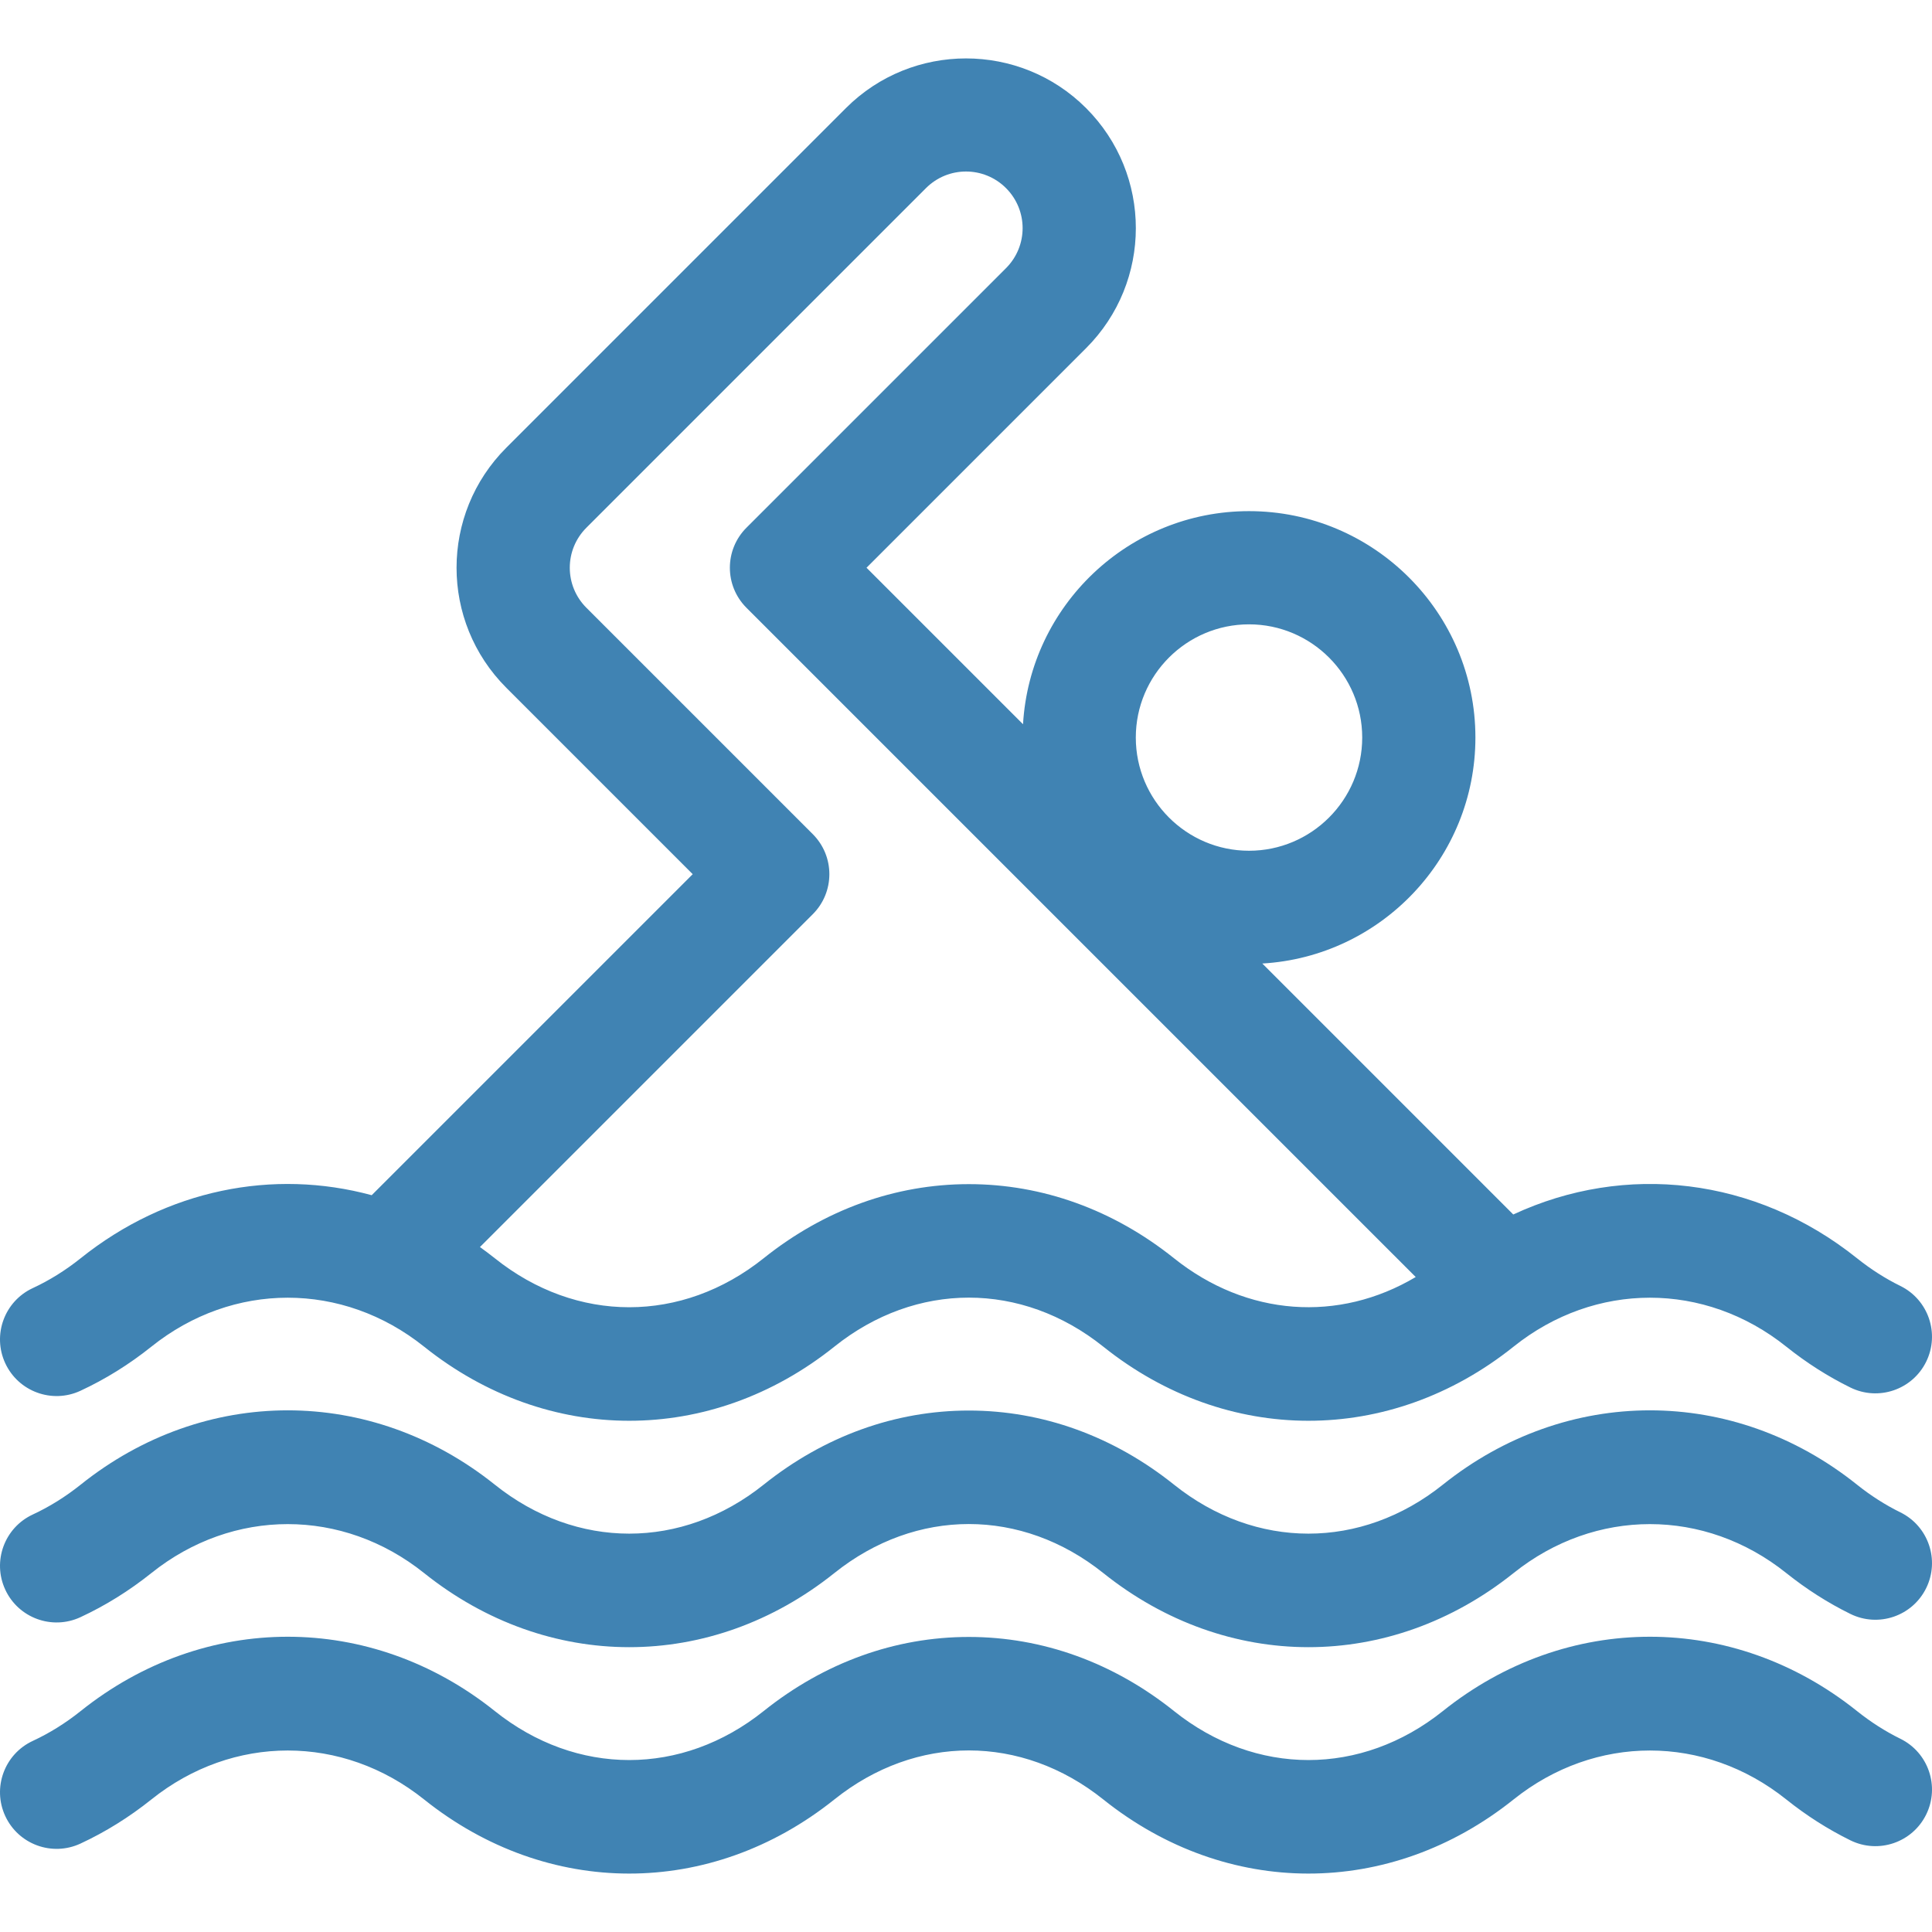
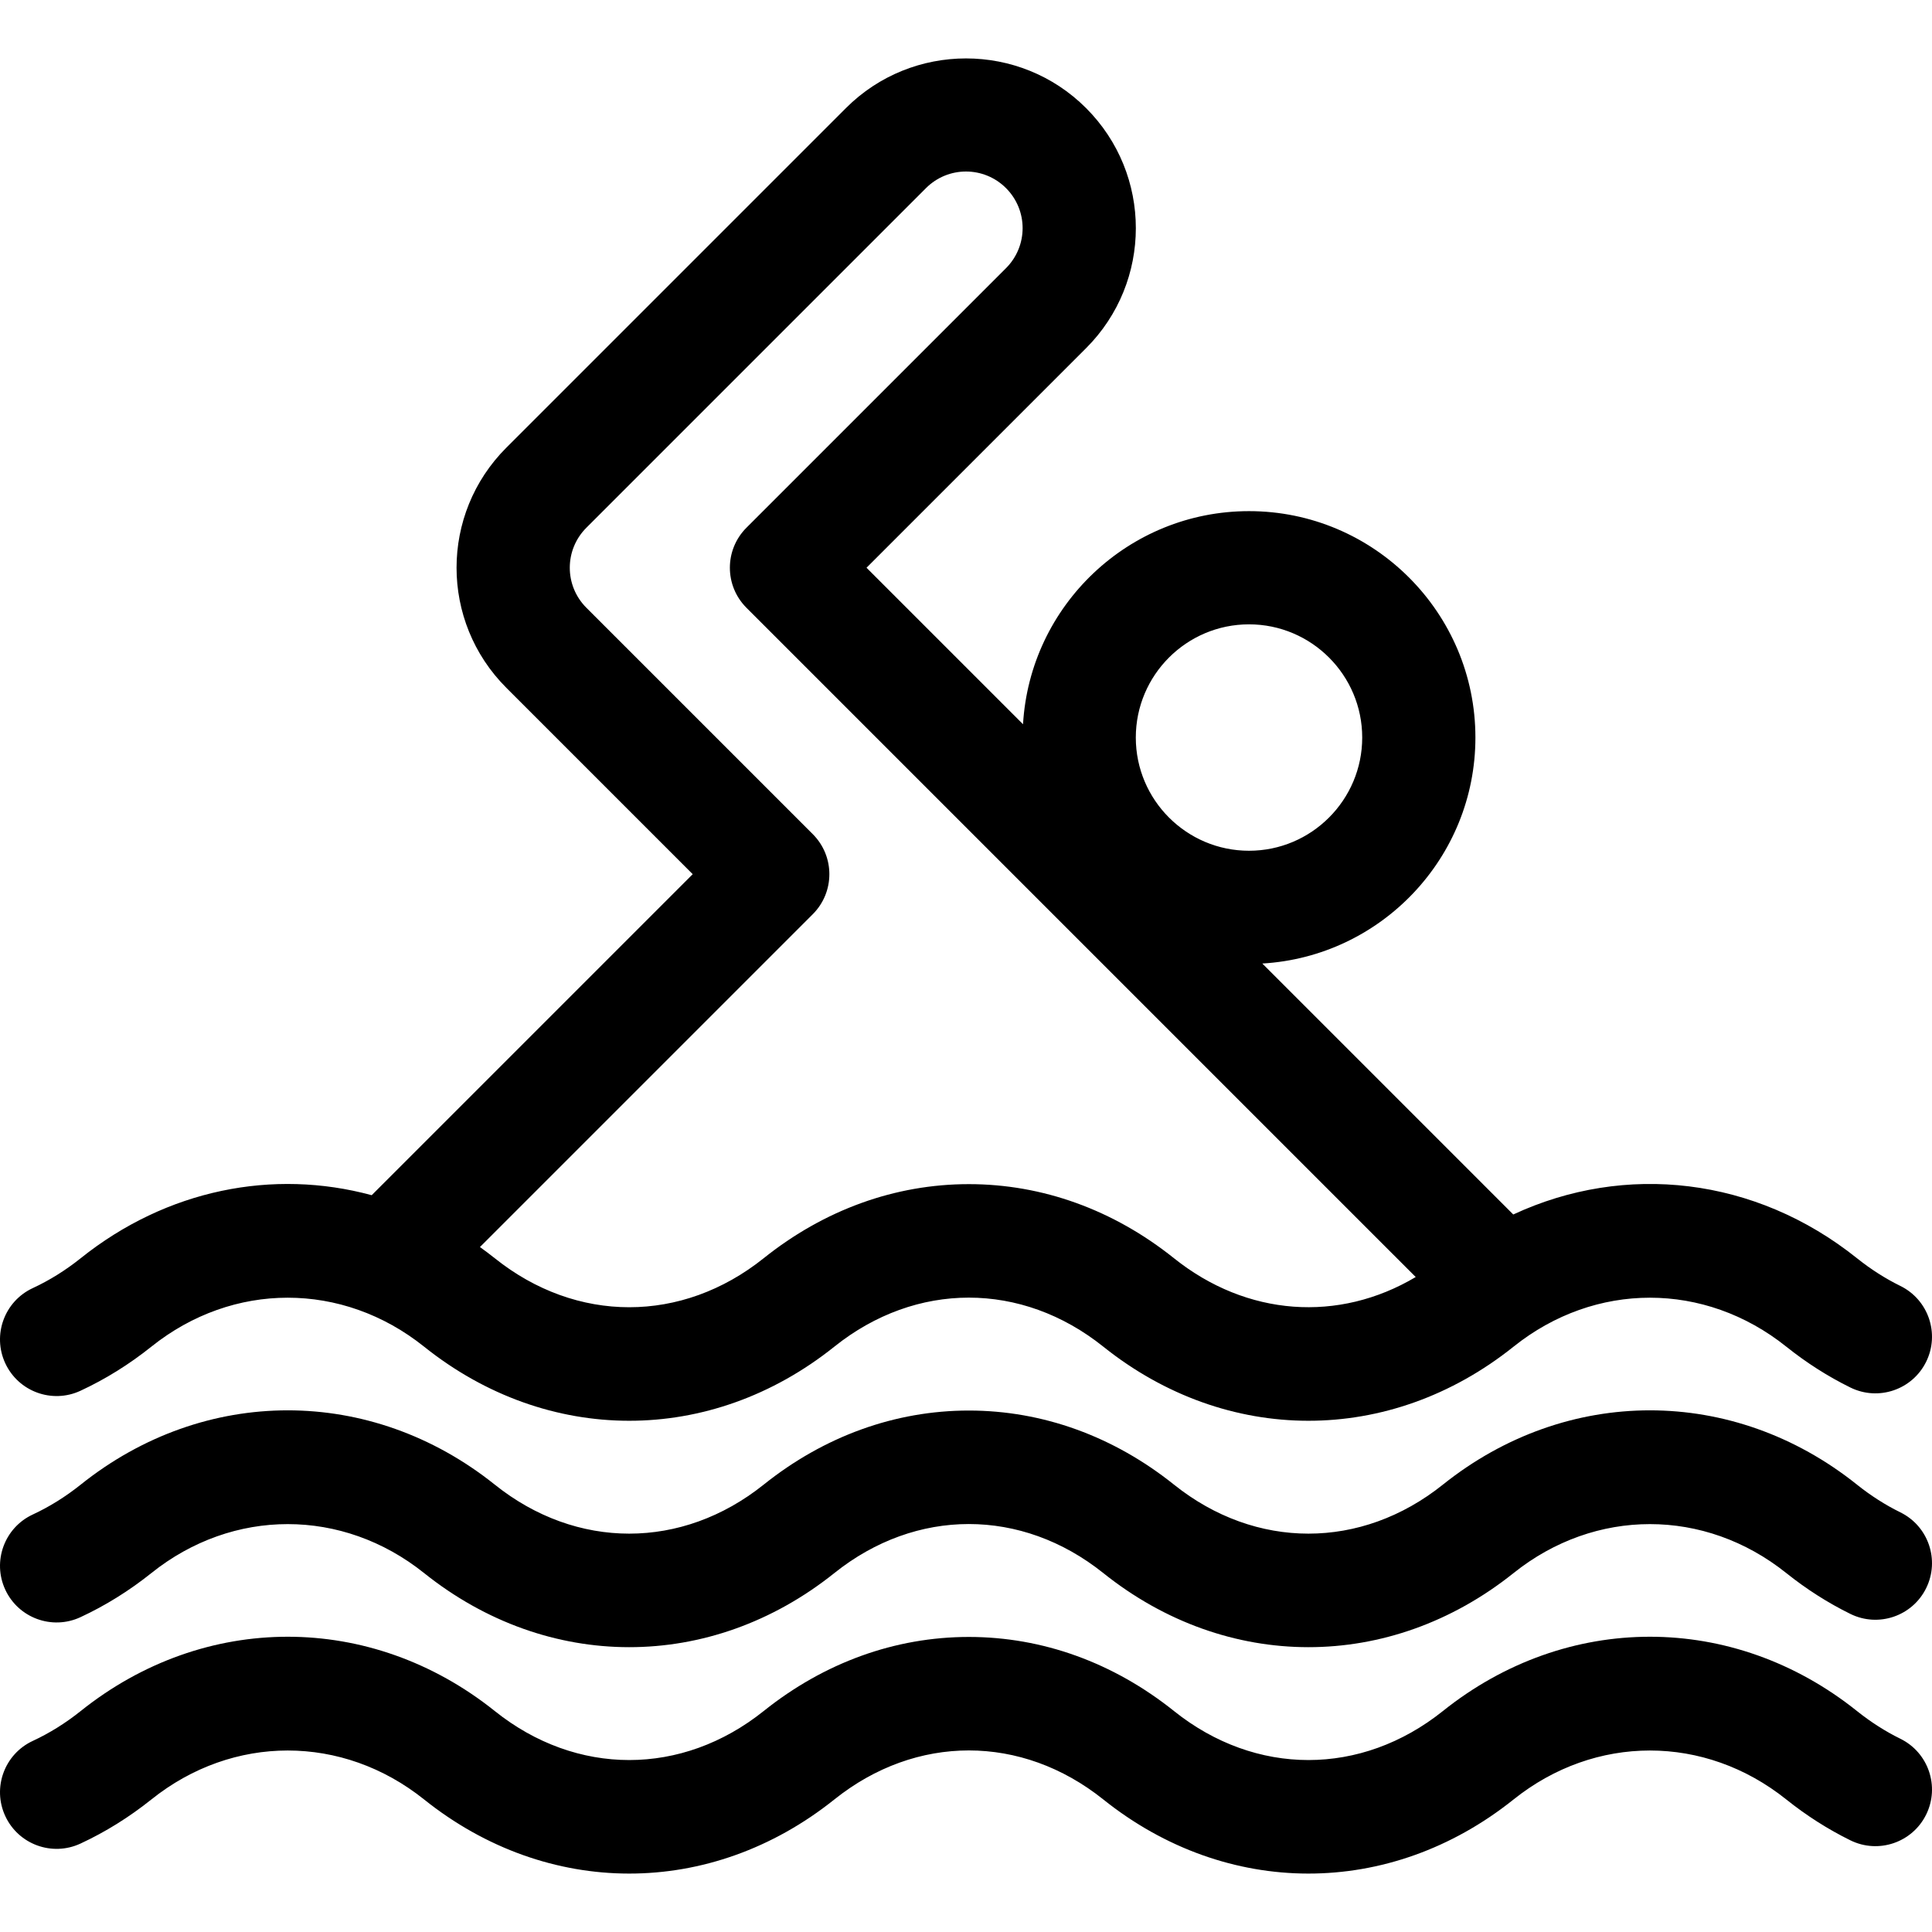
<svg xmlns="http://www.w3.org/2000/svg" version="1.1" id="Capa_1" x="0px" y="0px" viewBox="0 0 512 512" style="enable-background:new 0 0 512 512;" xml:space="preserve" width="512px" height="512px">
  <g>
    <g>
-       <path d="M503.616,340.789c-3.995-1.964-7.863-4.435-11.498-7.343c-26.924-21.539-61.435-25.393-91.087-11.594l-66.508-66.509    c31.45-1.831,56.476-27.988,56.476-59.887c0-33.084-26.916-59.999-59.999-59.999c-31.901,0-58.056,25.027-59.887,56.476    l-41.476-41.476l58.181-58.182c17.589-17.588,17.592-46.043,0-63.634c-17.544-17.545-46.09-17.545-63.634,0l-89.999,89.999    c-17.589,17.588-17.592,46.043,0,63.634l49.392,49.393L98.503,316.74c-26.112-7.084-54.333-1.524-77.121,16.705    c-3.998,3.198-8.268,5.86-12.692,7.913c-7.515,3.487-10.78,12.405-7.294,19.92c3.487,7.515,12.404,10.781,19.92,7.294    c6.604-3.064,12.932-7,18.807-11.701c21.609-17.288,50.647-17.289,72.258,0c32.684,26.148,75.931,26.247,108.74,0    c21.644-17.315,49.613-17.315,71.258,0c32.684,26.148,75.931,26.247,108.74,0c21.609-17.289,50.647-17.288,72.257,0    c5.333,4.268,11.054,7.915,17.003,10.839c7.434,3.656,16.424,0.591,20.079-6.842C514.113,353.434,511.05,344.444,503.616,340.789z     M331,165.457c16.542,0,30,13.458,30,30c0,16.542-13.458,30-30,30s-30-13.458-30-30C301,178.915,314.458,165.457,331,165.457z     M311.12,333.446c-16.059-12.847-34.859-19.637-54.37-19.637s-38.311,6.79-54.37,19.637c-21.645,17.315-49.614,17.315-71.258,0    c-1.292-1.034-2.608-2.012-3.934-2.965l88.208-88.208c5.858-5.858,5.858-15.355,0-21.213l-59.999-59.999    c-5.864-5.865-5.866-15.343,0-21.209l89.999-89.999c5.866-5.865,15.343-5.865,21.209,0c5.865,5.865,5.866,15.342,0,21.209    l-68.788,68.788c-5.858,5.858-5.858,15.355,0,21.213l177.362,177.362C354.78,350.548,330.433,348.897,311.12,333.446z" fill="#4083b3" />
+       <path d="M503.616,340.789c-3.995-1.964-7.863-4.435-11.498-7.343c-26.924-21.539-61.435-25.393-91.087-11.594l-66.508-66.509    c31.45-1.831,56.476-27.988,56.476-59.887c0-33.084-26.916-59.999-59.999-59.999c-31.901,0-58.056,25.027-59.887,56.476    l-41.476-41.476l58.181-58.182c17.589-17.588,17.592-46.043,0-63.634c-17.544-17.545-46.09-17.545-63.634,0l-89.999,89.999    c-17.589,17.588-17.592,46.043,0,63.634l49.392,49.393L98.503,316.74c-26.112-7.084-54.333-1.524-77.121,16.705    c-3.998,3.198-8.268,5.86-12.692,7.913c-7.515,3.487-10.78,12.405-7.294,19.92c3.487,7.515,12.404,10.781,19.92,7.294    c6.604-3.064,12.932-7,18.807-11.701c21.609-17.288,50.647-17.289,72.258,0c32.684,26.148,75.931,26.247,108.74,0    c21.644-17.315,49.613-17.315,71.258,0c32.684,26.148,75.931,26.247,108.74,0c21.609-17.289,50.647-17.288,72.257,0    c5.333,4.268,11.054,7.915,17.003,10.839c7.434,3.656,16.424,0.591,20.079-6.842C514.113,353.434,511.05,344.444,503.616,340.789z     M331,165.457c16.542,0,30,13.458,30,30c0,16.542-13.458,30-30,30s-30-13.458-30-30C301,178.915,314.458,165.457,331,165.457z     M311.12,333.446c-16.059-12.847-34.859-19.637-54.37-19.637s-38.311,6.79-54.37,19.637c-21.645,17.315-49.614,17.315-71.258,0    c-1.292-1.034-2.608-2.012-3.934-2.965l88.208-88.208c5.858-5.858,5.858-15.355,0-21.213l-59.999-59.999    c-5.864-5.865-5.866-15.343,0-21.209l89.999-89.999c5.866-5.865,15.343-5.865,21.209,0c5.865,5.865,5.866,15.342,0,21.209    l-68.788,68.788c-5.858,5.858-5.858,15.355,0,21.213l177.362,177.362C354.78,350.548,330.433,348.897,311.12,333.446z" fill="#000000" />
    </g>
  </g>
  <g>
    <g>
-       <path d="M503.616,400.788c-3.995-1.964-7.863-4.435-11.498-7.343c-32.82-26.256-76.921-26.255-109.739,0    c-21.645,17.315-49.614,17.315-71.258,0c-16.059-12.847-34.859-19.637-54.37-19.637s-38.311,6.79-54.37,19.637    c-21.645,17.315-49.614,17.315-71.258,0c-32.819-26.256-76.919-26.256-109.74,0c-3.998,3.198-8.268,5.86-12.692,7.913    c-7.515,3.487-10.78,12.405-7.294,19.92c3.487,7.515,12.404,10.781,19.92,7.294c6.604-3.064,12.932-7,18.807-11.701    c21.609-17.288,50.647-17.288,72.258,0c32.684,26.148,75.931,26.247,108.74,0c21.644-17.315,49.613-17.315,71.258,0    c32.684,26.148,75.931,26.247,108.74,0c21.609-17.288,50.647-17.288,72.257,0c5.333,4.268,11.054,7.915,17.003,10.839    c7.434,3.656,16.424,0.591,20.079-6.842C514.113,413.433,511.05,404.443,503.616,400.788z" fill="#4083b3" />
+       <path d="M503.616,400.788c-3.995-1.964-7.863-4.435-11.498-7.343c-32.82-26.256-76.921-26.255-109.739,0    c-21.645,17.315-49.614,17.315-71.258,0c-16.059-12.847-34.859-19.637-54.37-19.637s-38.311,6.79-54.37,19.637    c-21.645,17.315-49.614,17.315-71.258,0c-32.819-26.256-76.919-26.256-109.74,0c-3.998,3.198-8.268,5.86-12.692,7.913    c-7.515,3.487-10.78,12.405-7.294,19.92c3.487,7.515,12.404,10.781,19.92,7.294c6.604-3.064,12.932-7,18.807-11.701    c21.609-17.288,50.647-17.288,72.258,0c32.684,26.148,75.931,26.247,108.74,0c21.644-17.315,49.613-17.315,71.258,0    c32.684,26.148,75.931,26.247,108.74,0c21.609-17.288,50.647-17.288,72.257,0c5.333,4.268,11.054,7.915,17.003,10.839    c7.434,3.656,16.424,0.591,20.079-6.842C514.113,413.433,511.05,404.443,503.616,400.788z" fill="#000000" />
    </g>
  </g>
  <g>
    <g>
-       <path d="M503.616,460.787c-3.995-1.964-7.863-4.435-11.498-7.343c-32.82-26.256-76.921-26.255-109.739,0    c-21.645,17.315-49.614,17.315-71.258,0c-16.059-12.847-34.859-19.637-54.37-19.637s-38.311,6.79-54.37,19.637    c-21.645,17.315-49.614,17.315-71.258,0c-32.819-26.256-76.919-26.255-109.74,0c-3.998,3.198-8.268,5.86-12.692,7.913    c-7.515,3.487-10.78,12.405-7.294,19.92c3.487,7.515,12.404,10.781,19.92,7.294c6.604-3.064,12.932-7,18.807-11.701    c21.609-17.288,50.647-17.289,72.258,0c32.684,26.148,75.931,26.247,108.74,0c21.644-17.315,49.613-17.315,71.258,0    c32.684,26.148,75.931,26.247,108.74,0c21.609-17.288,50.647-17.288,72.257,0c5.333,4.268,11.054,7.915,17.003,10.839    c7.434,3.656,16.424,0.591,20.079-6.842C514.113,473.432,511.05,464.442,503.616,460.787z" fill="#4083b3" />
+       <path d="M503.616,460.787c-3.995-1.964-7.863-4.435-11.498-7.343c-32.82-26.256-76.921-26.255-109.739,0    c-21.645,17.315-49.614,17.315-71.258,0c-16.059-12.847-34.859-19.637-54.37-19.637s-38.311,6.79-54.37,19.637    c-21.645,17.315-49.614,17.315-71.258,0c-32.819-26.256-76.919-26.255-109.74,0c-3.998,3.198-8.268,5.86-12.692,7.913    c-7.515,3.487-10.78,12.405-7.294,19.92c3.487,7.515,12.404,10.781,19.92,7.294c6.604-3.064,12.932-7,18.807-11.701    c21.609-17.288,50.647-17.289,72.258,0c32.684,26.148,75.931,26.247,108.74,0c21.644-17.315,49.613-17.315,71.258,0    c32.684,26.148,75.931,26.247,108.74,0c21.609-17.288,50.647-17.288,72.257,0c5.333,4.268,11.054,7.915,17.003,10.839    c7.434,3.656,16.424,0.591,20.079-6.842C514.113,473.432,511.05,464.442,503.616,460.787z" fill="#000000" />
    </g>
  </g>
  <g>
</g>
  <g>
</g>
  <g>
</g>
  <g>
</g>
  <g>
</g>
  <g>
</g>
  <g>
</g>
  <g>
</g>
  <g>
</g>
  <g>
</g>
  <g>
</g>
  <g>
</g>
  <g>
</g>
  <g>
</g>
  <g>
</g>
</svg>
